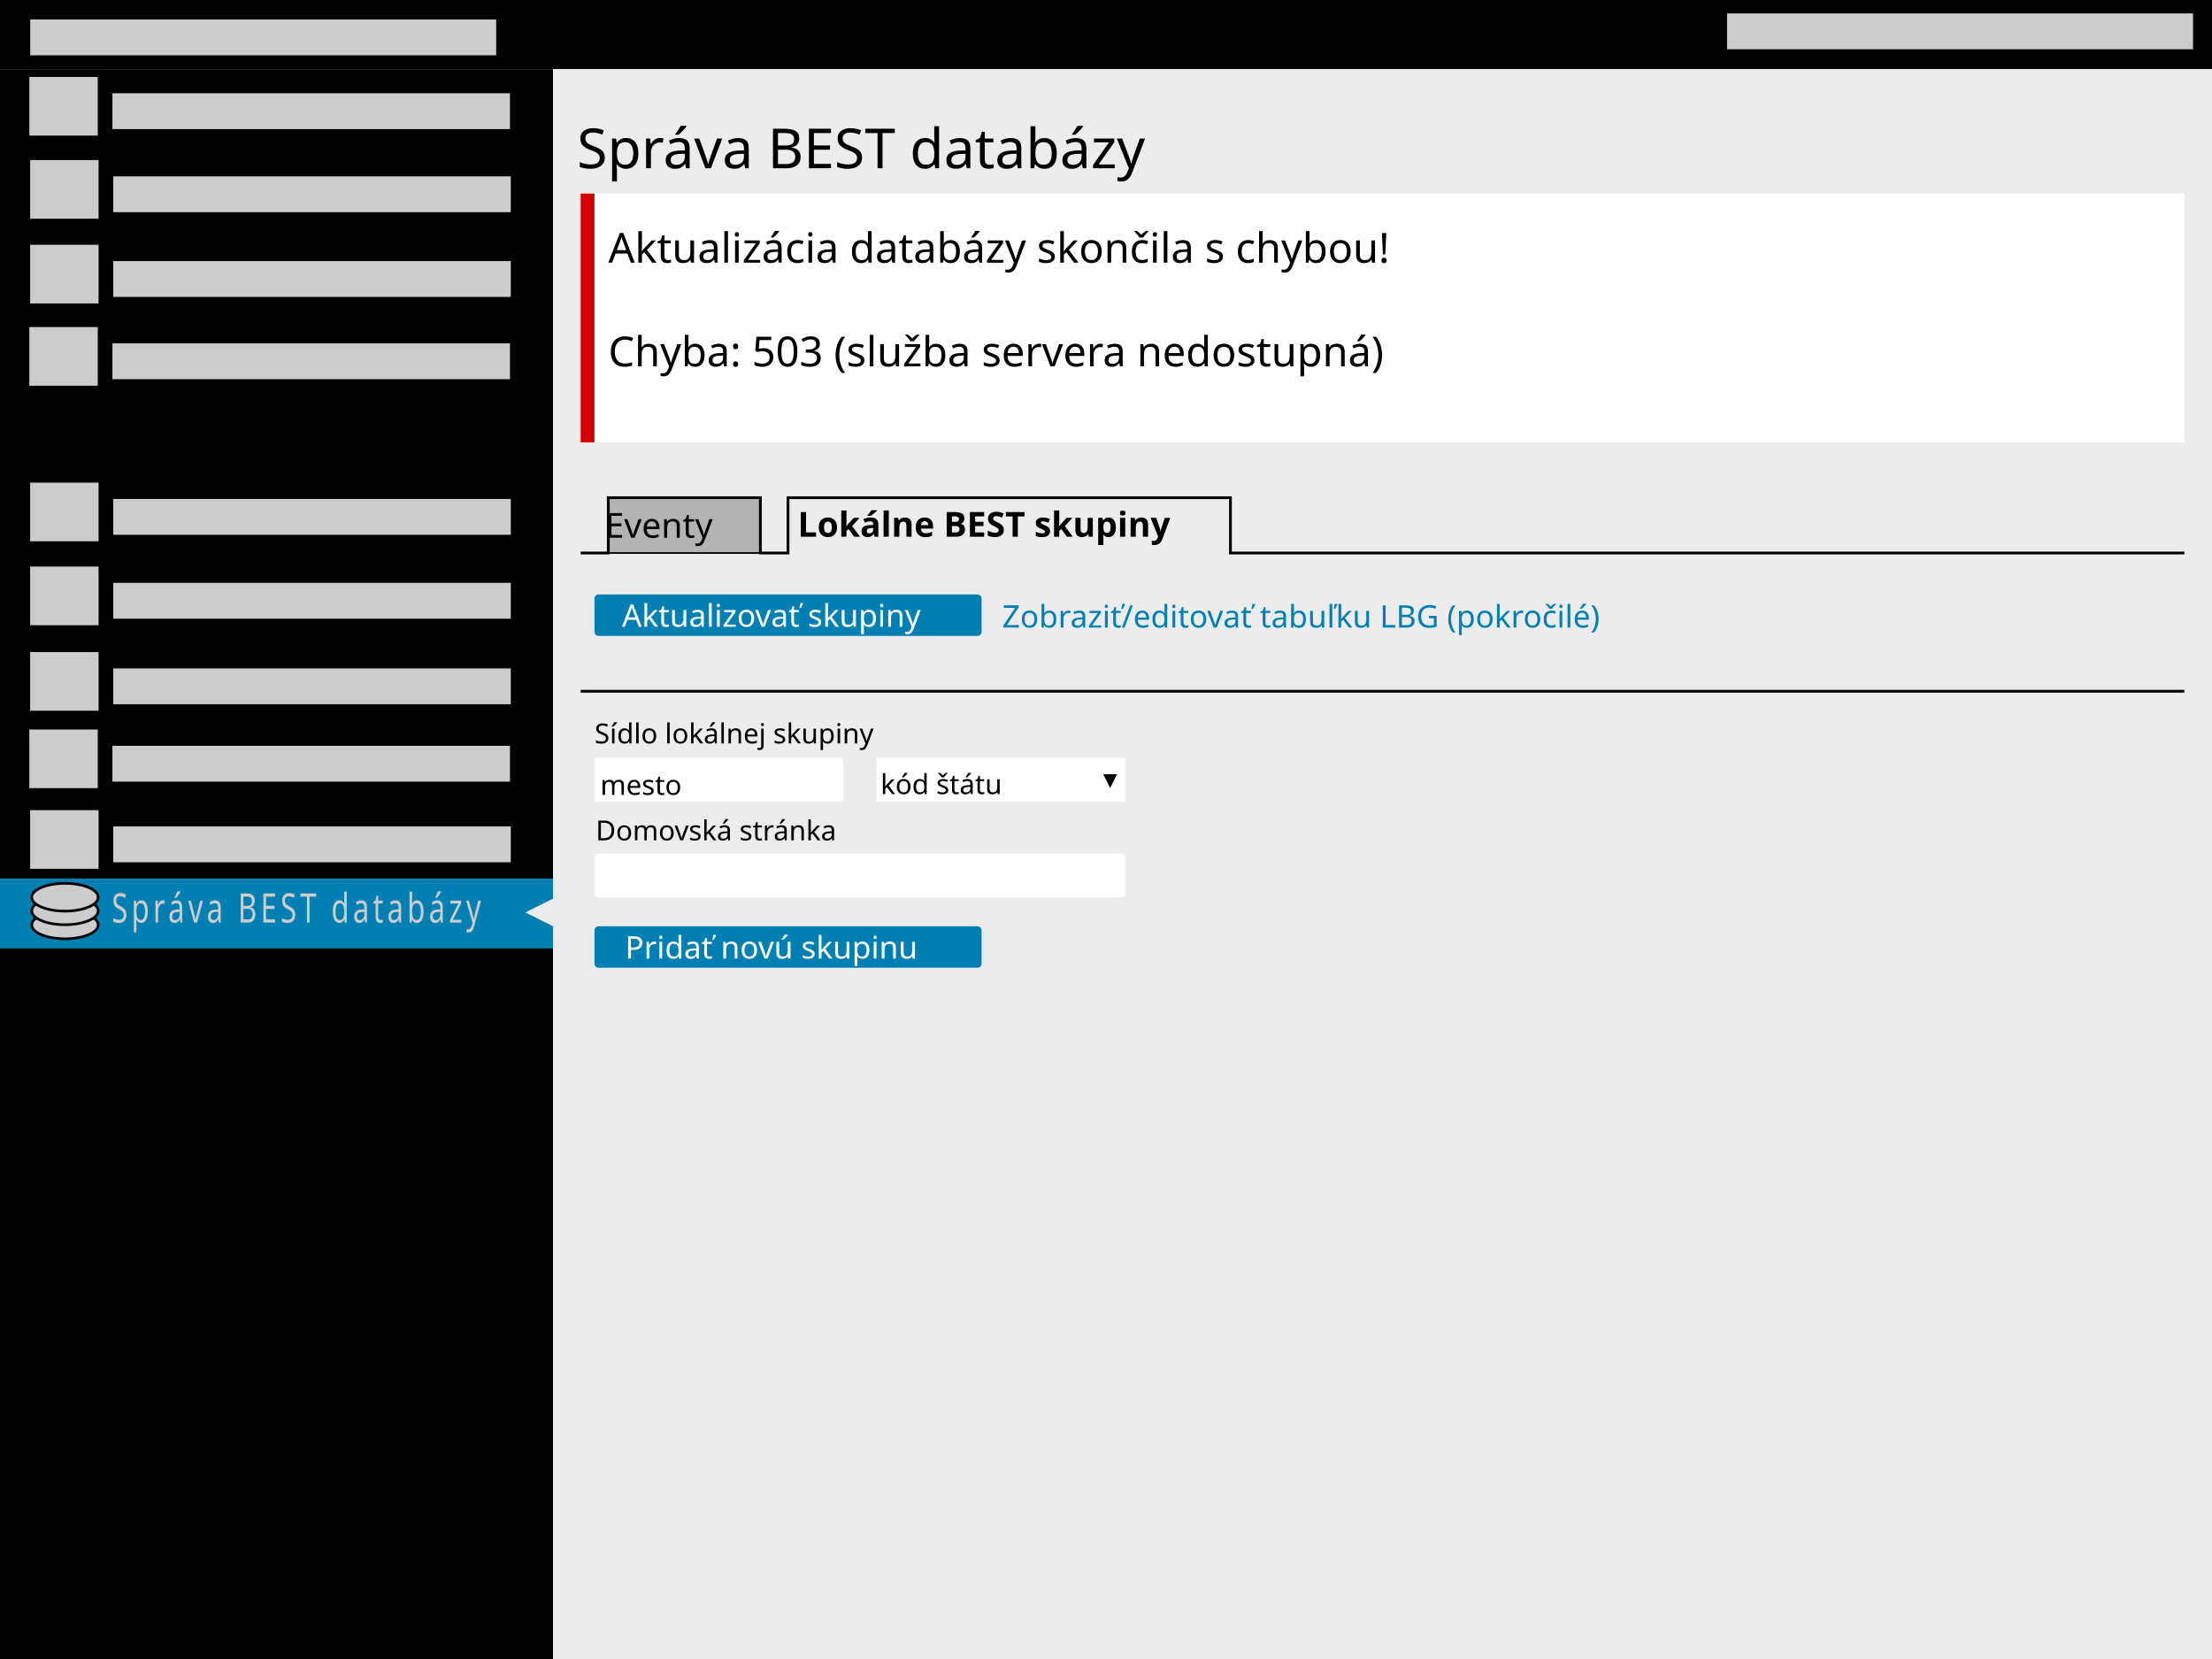
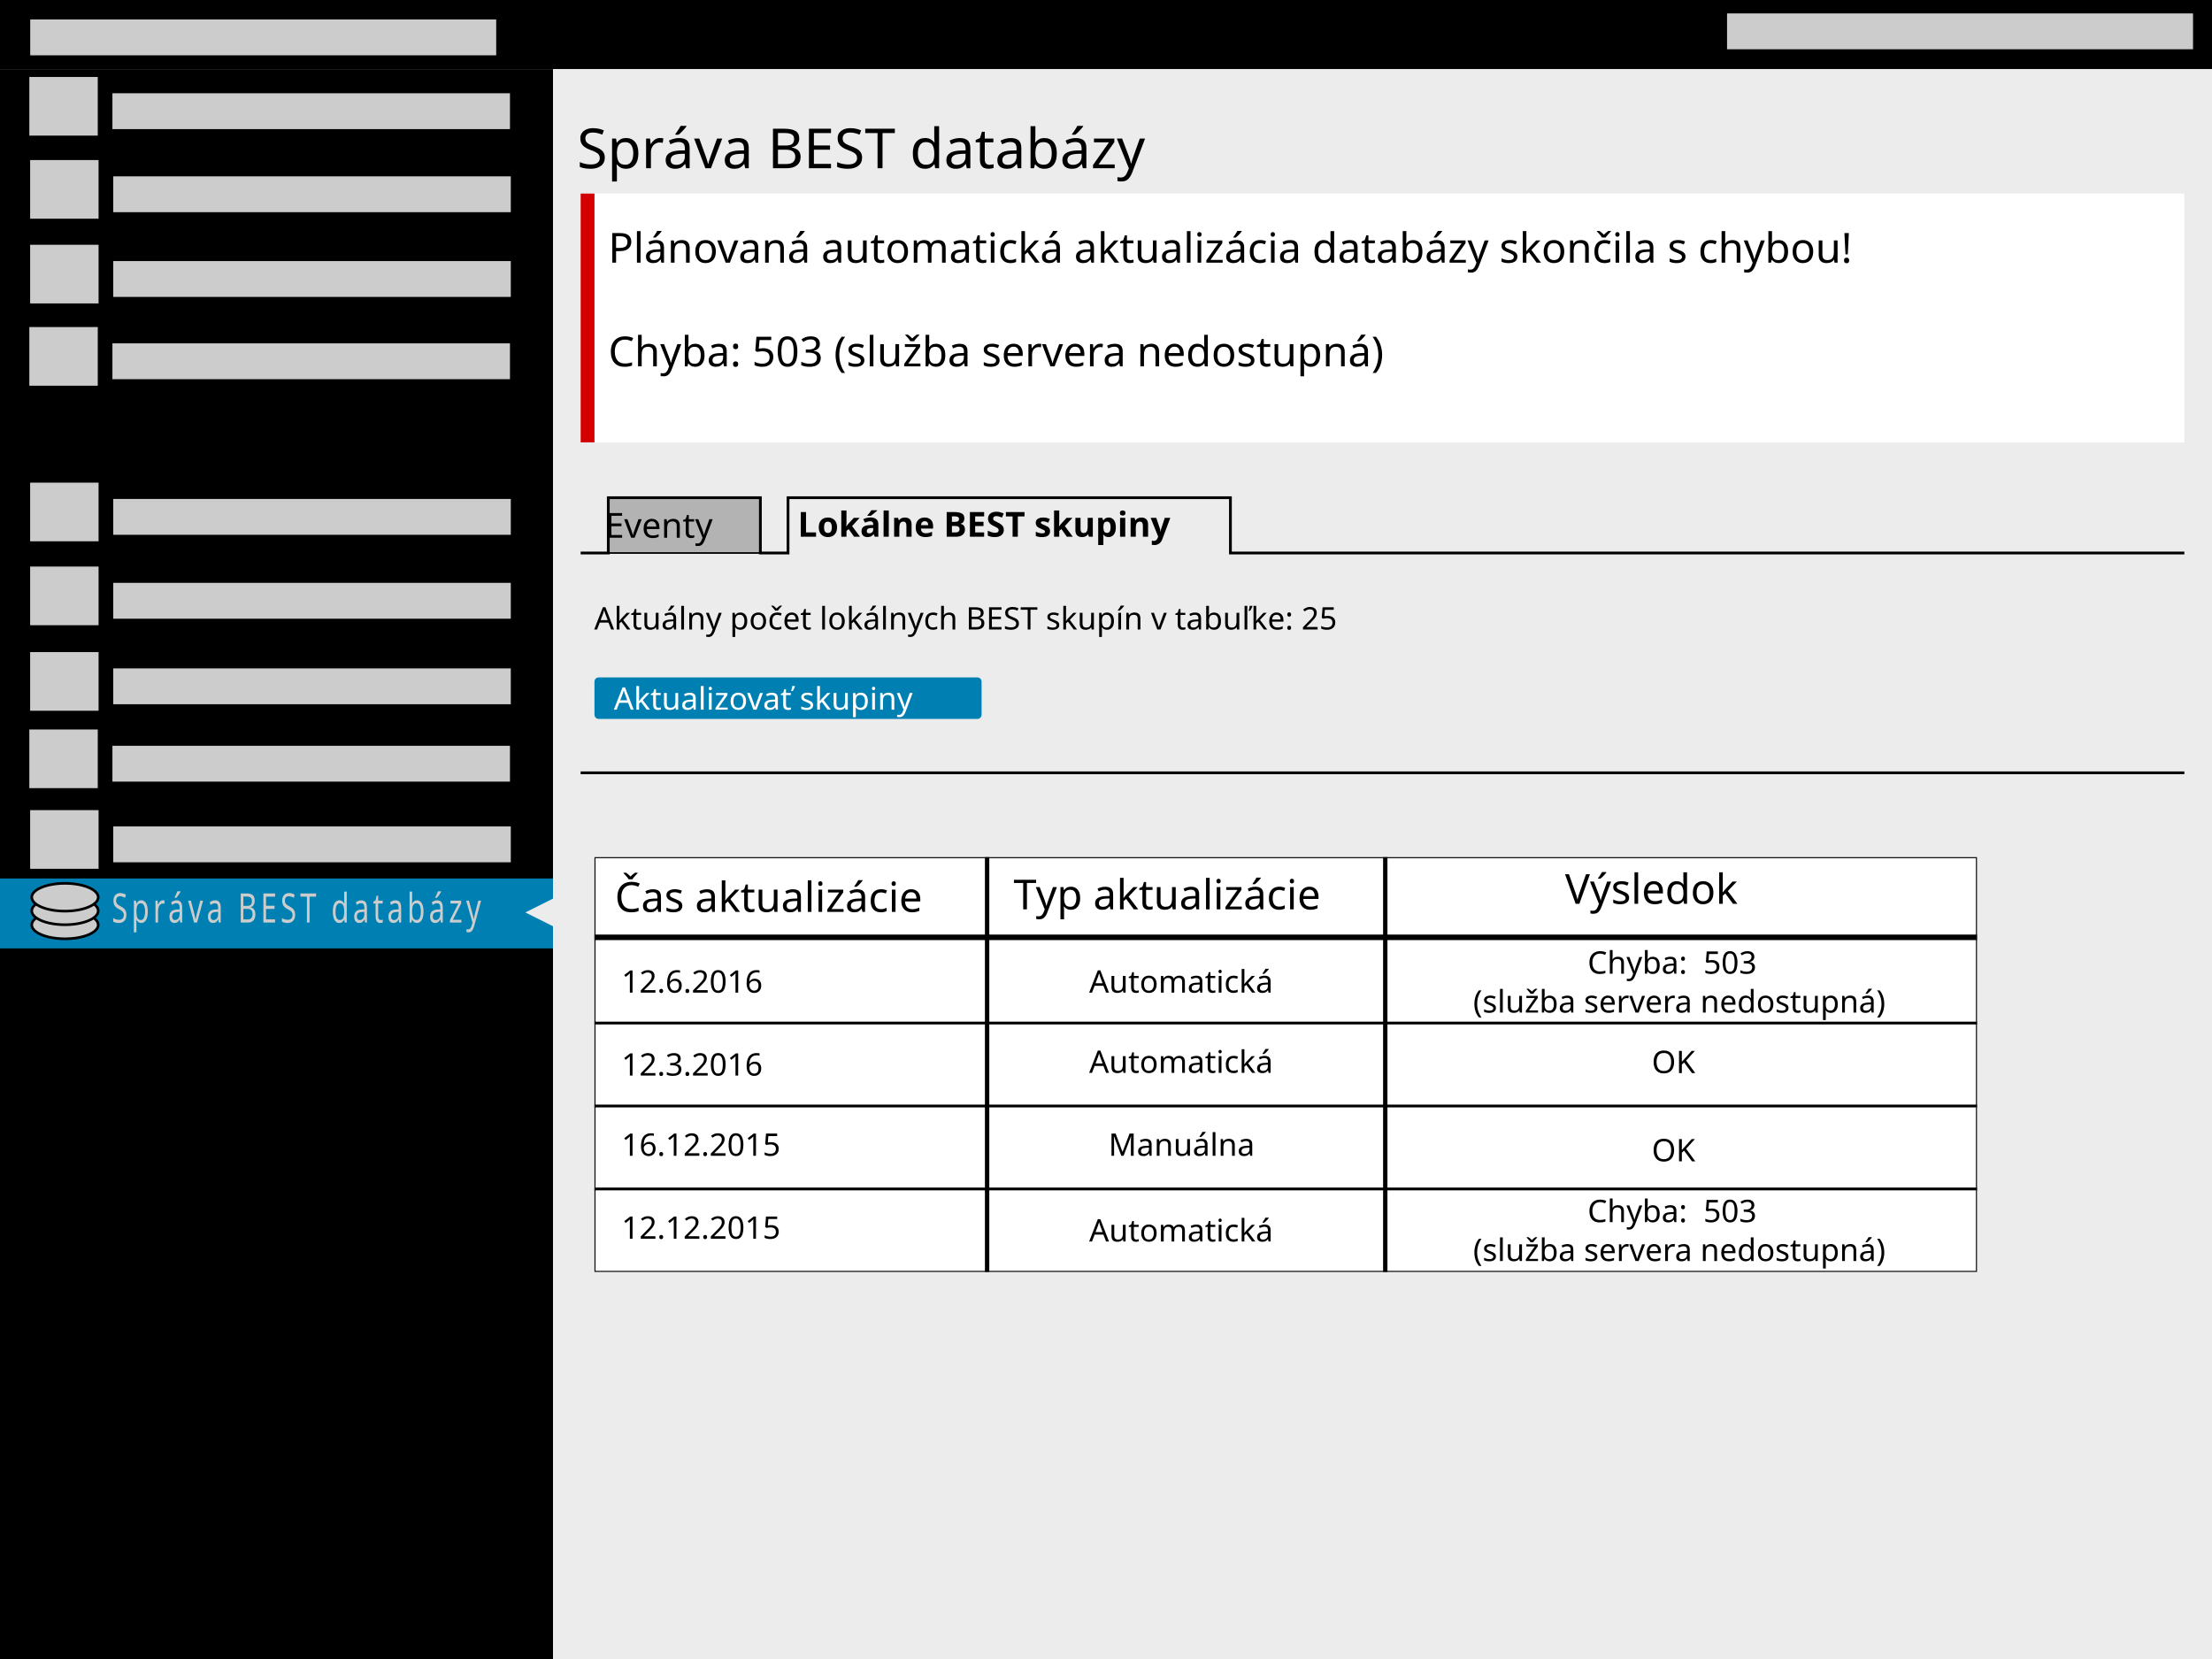
<svg xmlns="http://www.w3.org/2000/svg" width="800" height="600" id="svg3336" version="1.1" viewBox="0 0 800 600">
  <defs id="defs3338" />
  <g id="layer1">
    <rect style="fill:#000000;fill-opacity:1;fill-rule:evenodd;stroke:none;stroke-width:1px;stroke-linecap:butt;stroke-linejoin:miter;stroke-opacity:1" id="rect3344" width="200" height="575" x="0" y="25" />
    <rect style="fill:#000000;fill-opacity:1;fill-rule:evenodd;stroke:none;stroke-width:1px;stroke-linecap:butt;stroke-linejoin:miter;stroke-opacity:1" id="rect3344-2" width="800" height="25" x="0" y="0" />
    <g id="g4218" transform="translate(0,-3.535534)">
      <rect y="37.261" x="40.659" height="12.964" width="143.778" id="rect4186-8" style="fill:#cccccc;fill-opacity:1;stroke:none" />
      <rect y="31.368" x="10.607" height="21.213" width="24.749" id="rect4186-8-5" style="fill:#cccccc;fill-opacity:1;stroke:none" />
    </g>
    <g transform="translate(0.2946239,26.5165)" id="g4218-7">
      <rect y="37.261" x="40.659" height="12.964" width="143.778" id="rect4186-8-8" style="fill:#cccccc;fill-opacity:1;stroke:none" />
      <rect y="31.368" x="10.607" height="21.213" width="24.749" id="rect4186-8-5-2" style="fill:#cccccc;fill-opacity:1;stroke:none" />
    </g>
    <g transform="translate(0.2946318,57.1578)" id="g4218-7-4">
      <rect y="37.261" x="40.659" height="12.964" width="143.778" id="rect4186-8-8-5" style="fill:#cccccc;fill-opacity:1;stroke:none" />
      <rect y="31.368" x="10.607" height="21.213" width="24.749" id="rect4186-8-5-2-4" style="fill:#cccccc;fill-opacity:1;stroke:none" />
    </g>
    <g transform="translate(4.7058481e-7,86.9152)" id="g4218-7-4-5">
      <rect y="37.261" x="40.659" height="12.964" width="143.778" id="rect4186-8-8-5-5" style="fill:#cccccc;fill-opacity:1;stroke:none" />
      <rect y="31.368" x="10.607" height="21.213" width="24.749" id="rect4186-8-5-2-4-8" style="fill:#cccccc;fill-opacity:1;stroke:none" />
    </g>
    <g transform="translate(0.2946233,143.1891)" id="g4218-7-4-5-9">
      <rect y="37.261" x="40.659" height="12.964" width="143.778" id="rect4186-8-8-5-5-0" style="fill:#cccccc;fill-opacity:1;stroke:none" />
      <rect y="31.368" x="10.607" height="21.213" width="24.749" id="rect4186-8-5-2-4-8-3" style="fill:#cccccc;fill-opacity:1;stroke:none" />
    </g>
    <g transform="translate(0.2946278,173.5358)" id="g4218-7-4-5-9-8">
      <rect y="37.261" x="40.659" height="12.964" width="143.778" id="rect4186-8-8-5-5-0-8" style="fill:#cccccc;fill-opacity:1;stroke:none" />
      <rect y="31.368" x="10.607" height="21.213" width="24.749" id="rect4186-8-5-2-4-8-3-5" style="fill:#cccccc;fill-opacity:1;stroke:none" />
    </g>
    <g transform="translate(0.2946277,204.4717)" id="g4218-7-4-5-9-8-5">
      <rect y="37.261" x="40.659" height="12.964" width="143.778" id="rect4186-8-8-5-5-0-8-5" style="fill:#cccccc;fill-opacity:1;stroke:none" />
      <rect y="31.368" x="10.607" height="21.213" width="24.749" id="rect4186-8-5-2-4-8-3-5-6" style="fill:#cccccc;fill-opacity:1;stroke:none" />
    </g>
    <g transform="translate(-5.5298214e-8,232.4614)" id="g4218-7-4-5-9-8-5-8">
      <rect y="37.261" x="40.659" height="12.964" width="143.778" id="rect4186-8-8-5-5-0-8-5-8" style="fill:#cccccc;fill-opacity:1;stroke:none" />
      <rect y="31.368" x="10.607" height="21.213" width="24.749" id="rect4186-8-5-2-4-8-3-5-6-1" style="fill:#cccccc;fill-opacity:1;stroke:none" />
    </g>
    <g transform="translate(0.2946282,261.6295)" id="g4218-7-4-5-9-8-5-8-4">
      <rect y="37.261" x="40.659" height="12.964" width="143.778" id="rect4186-8-8-5-5-0-8-5-8-4" style="fill:#cccccc;fill-opacity:1;stroke:none" />
      <rect y="31.368" x="10.607" height="21.213" width="24.749" id="rect4186-8-5-2-4-8-3-5-6-1-6" style="fill:#cccccc;fill-opacity:1;stroke:none" />
    </g>
    <rect style="fill:#cccccc;fill-opacity:1;stroke:none" id="rect4186" width="168.527" height="12.964" x="624.611" y="4.852" />
    <rect style="fill:#cccccc;fill-opacity:1;stroke:none" id="rect4186-9" width="168.527" height="12.964" x="10.93" y="7.045" />
    <rect style="fill:#0080b2;fill-opacity:1;stroke:none;stroke-width:1.053;stroke-opacity:1" id="rect4212" width="200" height="25.285" x="0" y="317.715" />
    <g id="g4203" transform="translate(0.9999999,-5)">
      <ellipse ry="5.024" rx="12.024" cy="339.5" cx="22.5" id="path3369" style="fill:#cccccc;fill-opacity:1;fill-rule:evenodd;stroke:#000000;stroke-width:0.952px;stroke-linecap:butt;stroke-linejoin:miter;stroke-opacity:1" />
      <ellipse ry="5.024" rx="12.024" cy="334.417" cx="22.5" id="path3369-3" style="fill:#cccccc;fill-opacity:1;fill-rule:evenodd;stroke:#000000;stroke-width:0.952px;stroke-linecap:butt;stroke-linejoin:miter;stroke-opacity:1" />
      <ellipse ry="5.024" rx="12.024" cy="329.5" cx="22.5" id="path3369-3-6" style="fill:#cccccc;fill-opacity:1;fill-rule:evenodd;stroke:#000000;stroke-width:0.952px;stroke-linecap:butt;stroke-linejoin:miter;stroke-opacity:1" />
    </g>
    <text xml:space="preserve" style="font-style:normal;font-weight:normal;font-size:12.5px;line-height:125%;font-family:sans-serif;letter-spacing:1.54px;word-spacing:0px;fill:#cccccc;fill-opacity:1;stroke:none;stroke-width:1px;stroke-linecap:butt;stroke-linejoin:miter;stroke-opacity:1" x="47.671" y="282.727" id="text4208" transform="scale(0.8473591,1.180137)">
      <tspan id="tspan4210" x="47.671" y="282.727" style="font-size:12.5px;letter-spacing:1.54px;fill:#cccccc;fill-opacity:1">Správa BEST databázy</tspan>
    </text>
    <path style="fill:#ececec;fill-opacity:1;stroke:none;stroke-opacity:1" id="path4216" d="m 200,256.464 38.913,-22.467 38.913,-22.467 0,44.933 1e-5,44.933 -38.913,-22.467 z" transform="matrix(0.1284902,0,0,0.1112758,164.302,301.4618)" />
    <rect style="fill:#ececec;fill-opacity:1;stroke:none" id="rect4163" width="600" height="575" x="200" y="25" />
    <rect style="fill:#ffffff;fill-opacity:1;stroke:none;stroke-opacity:1" id="rect4226" width="580" height="90" x="210" y="70" />
-     <rect style="fill:#0080b2;fill-opacity:1;stroke:none;stroke-opacity:1" id="rect4209" width="140" height="15" x="215" y="215" rx="1.5" />
-     <rect style="fill:#0080b2;fill-opacity:1;stroke:none;stroke-opacity:1" id="rect4209-6" width="140" height="15" x="215" y="335" rx="1.5" />
    <text xml:space="preserve" style="font-style:normal;font-weight:normal;font-size:20px;line-height:125%;font-family:sans-serif;text-align:start;letter-spacing:0px;word-spacing:0px;text-anchor:start;fill:#000000;fill-opacity:1;stroke:none;stroke-width:1px;stroke-linecap:butt;stroke-linejoin:miter;stroke-opacity:1" x="208.682" y="60.84" id="text4356">
      <tspan id="tspan4358" x="208.682" y="60.84">Správa BEST databázy</tspan>
    </text>
    <text xml:space="preserve" style="font-style:normal;font-variant:normal;font-weight:bold;font-stretch:normal;font-size:12.5px;line-height:125%;font-family:sans-serif;-inkscape-font-specification:'sans-serif Bold';text-align:center;letter-spacing:0px;word-spacing:0px;text-anchor:middle;fill:#000000;fill-opacity:1;stroke:none;stroke-width:1px;stroke-linecap:butt;stroke-linejoin:miter;stroke-opacity:1" x="364.001" y="194.12" id="text4288">
      <tspan x="364.001" y="194.12" id="tspan4292" style="font-style:normal;font-variant:normal;font-weight:bold;font-stretch:normal;font-family:sans-serif;-inkscape-font-specification:'sans-serif Bold';text-align:center;text-anchor:middle">Lokálne BEST skupiny</tspan>
    </text>
    <rect style="fill:#b3b3b3;fill-opacity:1;stroke:none;stroke-opacity:1" id="rect4216" width="55" height="20" x="220" y="180" />
    <path style="fill:none;fill-rule:evenodd;stroke:#000000;stroke-width:1px;stroke-linecap:butt;stroke-linejoin:miter;stroke-opacity:1" d="m 210,200 10,0 0,-20 55,0 0,20 10,0 0,-20 160,0 0,20 345,0 -345,0" id="path4298" />
    <text xml:space="preserve" style="font-style:normal;font-variant:normal;font-weight:bold;font-stretch:normal;font-size:12.5px;line-height:125%;font-family:sans-serif;-inkscape-font-specification:'sans-serif Bold';letter-spacing:0px;word-spacing:0px;fill:#000000;fill-opacity:1;stroke:none;stroke-width:1px;stroke-linecap:butt;stroke-linejoin:miter;stroke-opacity:1" x="246.392" y="194.474" id="text4280">
      <tspan x="246.392" y="194.474" id="tspan4284" style="font-style:normal;font-variant:normal;font-weight:normal;font-stretch:normal;font-family:sans-serif;-inkscape-font-specification:sans-serif;text-align:center;text-anchor:middle">Eventy</tspan>
    </text>
    <path style="fill:none;fill-rule:evenodd;stroke:#000000;stroke-width:0.586px;stroke-linecap:butt;stroke-linejoin:miter;stroke-opacity:1" d="m 220,200 55,0 z" id="path4214" />
-     <path style="fill:none;fill-rule:evenodd;stroke:#000000;stroke-width:1px;stroke-linecap:butt;stroke-linejoin:miter;stroke-opacity:1" d="m 210,250 580,0 z" id="path4244" />
+     <path style="fill:none;fill-rule:evenodd;stroke:#000000;stroke-width:1px;stroke-linecap:butt;stroke-linejoin:miter;stroke-opacity:1" d="m 210,279.5 580,0 z" id="path4244" />
  </g>
  <g id="layer2">
    <flowRoot xml:space="preserve" id="flowRoot4272" style="fill:black;stroke:none;stroke-opacity:1;stroke-width:1px;stroke-linejoin:miter;stroke-linecap:butt;fill-opacity:1;font-family:sans-serif;font-style:normal;font-weight:normal;font-size:20px;line-height:125%;letter-spacing:0px;word-spacing:0px">
      <flowRegion id="flowRegion4274">
        <rect id="rect4276" width="47.73" height="20.506" x="222.385" y="180.155" />
      </flowRegion>
      <flowPara id="flowPara4278" />
    </flowRoot>
    <rect style="fill:#d40000;fill-opacity:1;stroke:none;stroke-opacity:1" id="rect4302" width="5" height="90" x="210" y="70" />
    <flowRoot xml:space="preserve" id="flowRoot4228" style="fill:black;stroke:none;stroke-opacity:1;stroke-width:1px;stroke-linejoin:miter;stroke-linecap:butt;fill-opacity:1;font-family:sans-serif;font-style:normal;font-weight:normal;font-size:20px;line-height:125%;letter-spacing:0px;word-spacing:0px">
      <flowRegion id="flowRegion4230">
        <rect id="rect4232" width="148.492" height="27.577" x="373.352" y="215.334" />
      </flowRegion>
      <flowPara id="flowPara4234" />
    </flowRoot>
    <flowRoot xml:space="preserve" id="flowRoot4661" style="fill:black;stroke:none;stroke-opacity:1;stroke-width:1px;stroke-linejoin:miter;stroke-linecap:butt;fill-opacity:1;font-family:sans-serif;font-style:normal;font-weight:normal;font-size:11.25px;line-height:125%;letter-spacing:0px;word-spacing:0px;text-anchor:start;text-align:start">
      <flowRegion id="flowRegion4663">
        <rect id="rect4665" width="150.5" height="68.25" x="217.25" y="443.25" />
      </flowRegion>
      <flowPara id="flowPara4667" />
    </flowRoot>
    <flowRoot xml:space="preserve" id="flowRoot4722" style="fill:black;stroke:none;stroke-opacity:1;stroke-width:1px;stroke-linejoin:miter;stroke-linecap:butt;fill-opacity:1;font-family:sans-serif;font-style:normal;font-weight:normal;font-size:20px;line-height:125%;letter-spacing:0px;word-spacing:0px;text-anchor:start;text-align:start;">
      <flowRegion id="flowRegion4724">
        <rect id="rect4726" width="548" height="81" x="222" y="73" style="font-size:20px;" />
      </flowRegion>
      <flowPara id="flowPara4728" />
    </flowRoot>
-     <rect style="fill:#ffffff;fill-opacity:1;stroke:none;stroke-opacity:1" id="rect4246-3-9" width="192" height="16" x="215" y="308.674" rx="1.497" />
-     <g id="g4408" transform="translate(0,-25)">
-       <rect rx="0.702" y="299" x="215" height="16" width="90" id="rect4246-3" style="fill:#ffffff;fill-opacity:1;stroke:none;stroke-opacity:1" />
-       <rect rx="0.702" y="299" x="317" height="16" width="90" id="rect4246-3-7" style="fill:#ffffff;fill-opacity:1;stroke:none;stroke-opacity:1" />
-     </g>
-     <path style="fill:#000000;fill-opacity:1;stroke:none;stroke-opacity:1" id="path4583-7" d="m 400.066,398.426 -1.145,-1.982 -1.145,-1.982 2.289,0 2.289,0 -1.145,1.982 z" transform="matrix(1.092094,0,0,1.261042,-35.4096,-217.4316)" />
  </g>
  <g id="layer3">
-     <text xml:space="preserve" style="font-style:normal;font-weight:normal;font-size:10px;line-height:125%;font-family:sans-serif;text-align:start;letter-spacing:0px;word-spacing:0px;text-anchor:start;fill:#000000;fill-opacity:1;stroke:none;stroke-width:1px;stroke-linecap:butt;stroke-linejoin:miter;stroke-opacity:1" x="215.019" y="268.858" id="text4296-1">
-       <tspan id="tspan4298-2" x="215.019" y="268.858">Sídlo lokálnej skupiny </tspan>
-     </text>
-     <text xml:space="preserve" style="font-style:normal;font-weight:normal;font-size:10px;line-height:125%;font-family:sans-serif;text-align:start;letter-spacing:0px;word-spacing:0px;text-anchor:start;fill:#000000;fill-opacity:1;stroke:none;stroke-width:1px;stroke-linecap:butt;stroke-linejoin:miter;stroke-opacity:1" x="217.092" y="287.472" id="text4333">
-       <tspan id="tspan4335" x="217.092" y="287.472">mesto</tspan>
-     </text>
-     <text xml:space="preserve" style="font-style:normal;font-weight:normal;font-size:10px;line-height:125%;font-family:sans-serif;text-align:start;letter-spacing:0px;word-spacing:0px;text-anchor:start;fill:#000000;fill-opacity:1;stroke:none;stroke-width:1px;stroke-linecap:butt;stroke-linejoin:miter;stroke-opacity:1" x="318.458" y="287.185" id="text4333-3">
-       <tspan id="tspan4335-6" x="318.458" y="287.185">kód štátu </tspan>
-     </text>
-     <text xml:space="preserve" style="font-style:normal;font-weight:normal;font-size:11.25px;line-height:125%;font-family:sans-serif;text-align:start;letter-spacing:0px;word-spacing:0px;text-anchor:start;fill:#0080b2;fill-opacity:1;stroke:none;stroke-width:1px;stroke-linecap:butt;stroke-linejoin:miter;stroke-opacity:1" x="362.495" y="226.956" id="text4382">
-       <tspan id="tspan4384" x="362.495" y="226.956">Zobraziť/editovať tabuľku LBG (pokročilé)</tspan>
-     </text>
-     <text xml:space="preserve" style="font-style:normal;font-weight:normal;font-size:10px;line-height:125%;font-family:sans-serif;text-align:start;letter-spacing:0px;word-spacing:0px;text-anchor:start;fill:#000000;fill-opacity:1;stroke:none;stroke-width:1px;stroke-linecap:butt;stroke-linejoin:miter;stroke-opacity:1" x="215.438" y="303.92" id="text4296-1-20-6">
-       <tspan id="tspan4298-2-2-1" x="215.438" y="303.92">Domovská stránka</tspan>
-     </text>
-     <text xml:space="preserve" style="font-style:normal;font-weight:normal;font-size:11.25px;line-height:125%;font-family:sans-serif;text-align:center;letter-spacing:0px;word-spacing:0px;text-anchor:middle;fill:#ffffff;fill-opacity:1;stroke:none;stroke-width:1px;stroke-linecap:butt;stroke-linejoin:miter;stroke-opacity:1" x="286.275" y="226.66" id="text4211">
-       <tspan id="tspan4213" x="286.275" y="226.66">Aktualizovať skupiny</tspan>
-     </text>
-     <text xml:space="preserve" style="font-style:normal;font-weight:normal;font-size:11.25px;line-height:125%;font-family:sans-serif;text-align:center;letter-spacing:0px;word-spacing:0px;text-anchor:middle;fill:#ffffff;fill-opacity:1;stroke:none;stroke-width:1px;stroke-linecap:butt;stroke-linejoin:miter;stroke-opacity:1" x="286.275" y="346.66" id="text4211-7">
-       <tspan id="tspan4213-5" x="286.275" y="346.66">Pridať novú skupinu</tspan>
-     </text>
+     <g id="g4453" transform="translate(0,30)">
+       <rect rx="1.5" y="215" x="215" height="15" width="140" id="rect4209" style="fill:#0080b2;fill-opacity:1;stroke:none;stroke-opacity:1" />
+       <text id="text4211" y="226.66" x="286.275" style="font-style:normal;font-weight:normal;font-size:11.25px;line-height:125%;font-family:sans-serif;text-align:center;letter-spacing:0px;word-spacing:0px;text-anchor:middle;fill:#ffffff;fill-opacity:1;stroke:none;stroke-width:1px;stroke-linecap:butt;stroke-linejoin:miter;stroke-opacity:1" xml:space="preserve">
+         <tspan y="226.66" x="286.275" id="tspan4213">Aktualizovať skupiny</tspan>
+       </text>
+     </g>
    <text xml:space="preserve" style="font-style:normal;font-weight:normal;font-size:15px;line-height:125%;font-family:sans-serif;text-align:start;letter-spacing:0px;word-spacing:0px;text-anchor:start;fill:#000000;fill-opacity:1;stroke:none;stroke-width:1px;stroke-linecap:butt;stroke-linejoin:miter;stroke-opacity:1" x="220" y="95" id="text4730">
-       <tspan id="tspan4732" x="220" y="95">Aktualizácia databázy skončila s chybou!</tspan>
+       <tspan id="tspan4732" x="220" y="95">Plánovaná automatická aktualizácia databázy skončila s chybou!</tspan>
      <tspan x="220" y="113.75" id="tspan4274" />
      <tspan x="220" y="132.5" id="tspan4276">Chyba: 503 (služba servera nedostupná)</tspan>
    </text>
+     <rect style="fill:#ffffff;fill-opacity:1;stroke:#000000;stroke-width:0.372;stroke-miterlimit:4;stroke-dasharray:none;stroke-opacity:1" id="rect4297" width="499.628" height="149.628" x="215.186" y="310.186" />
+     <path style="fill:none;fill-rule:evenodd;stroke:#000000;stroke-width:1px;stroke-linecap:butt;stroke-linejoin:miter;stroke-opacity:1" d="m 215,370 500,0 z" id="path4271" />
+     <path style="fill:none;fill-rule:evenodd;stroke:#000000;stroke-width:1px;stroke-linecap:butt;stroke-linejoin:miter;stroke-opacity:1" d="m 215,400 500,0 z" id="path4273" />
+     <path style="fill:none;fill-rule:evenodd;stroke:#000000;stroke-width:1px;stroke-linecap:butt;stroke-linejoin:miter;stroke-opacity:1" d="m 215,430 500,0 z" id="path4275" />
+     <text xml:space="preserve" style="font-style:normal;font-weight:normal;font-size:11.25px;line-height:125%;font-family:sans-serif;text-align:start;letter-spacing:0px;word-spacing:0px;text-anchor:start;fill:#000000;fill-opacity:1;stroke:none;stroke-width:1px;stroke-linecap:butt;stroke-linejoin:miter;stroke-opacity:1" x="222.368" y="329.788" id="text4300">
+       <tspan id="tspan4302" x="222.368" y="329.788" style="font-size:15px">Čas aktualizácie</tspan>
+     </text>
+     <text xml:space="preserve" style="font-style:normal;font-weight:normal;font-size:11.25px;line-height:125%;font-family:sans-serif;text-align:start;letter-spacing:0px;word-spacing:0px;text-anchor:start;fill:#000000;fill-opacity:1;stroke:none;stroke-width:1px;stroke-linecap:butt;stroke-linejoin:miter;stroke-opacity:1" x="429.403" y="328.88" id="text4304">
+       <tspan id="tspan4306" x="429.403" y="328.88" style="font-size:15px;text-align:center;text-anchor:middle">Typ aktualizácie</tspan>
+     </text>
+     <text xml:space="preserve" style="font-style:normal;font-weight:normal;font-size:11.25px;line-height:125%;font-family:sans-serif;text-align:start;letter-spacing:0px;word-spacing:0px;text-anchor:start;fill:#000000;fill-opacity:1;stroke:none;stroke-width:1px;stroke-linecap:butt;stroke-linejoin:miter;stroke-opacity:1" x="604.574" y="326.88" id="text4308">
+       <tspan id="tspan4310" x="604.574" y="326.88" style="font-size:15px;text-align:center;text-anchor:middle">Výsledok</tspan>
+     </text>
+     <path style="fill:none;fill-rule:evenodd;stroke:#000000;stroke-width:1.581;stroke-linecap:butt;stroke-linejoin:miter;stroke-miterlimit:4;stroke-dasharray:none;stroke-opacity:1" d="m 357,310 0,150 z" id="path4312" />
+     <path style="fill:none;fill-rule:evenodd;stroke:#000000;stroke-width:1.571;stroke-linecap:butt;stroke-linejoin:miter;stroke-miterlimit:4;stroke-dasharray:none;stroke-opacity:1" d="m 501,310 0,150 z" id="path4314" />
+     <path style="fill:none;fill-rule:evenodd;stroke:#000000;stroke-width:2;stroke-linecap:butt;stroke-linejoin:miter;stroke-miterlimit:4;stroke-dasharray:none;stroke-opacity:1" d="m 215,339 500,0 z" id="path4316" />
+     <text xml:space="preserve" style="font-style:normal;font-weight:normal;font-size:11.25px;line-height:125%;font-family:sans-serif;text-align:start;letter-spacing:0px;word-spacing:0px;text-anchor:start;fill:#000000;fill-opacity:1;stroke:none;stroke-width:1px;stroke-linecap:butt;stroke-linejoin:miter;stroke-opacity:1" x="224.764" y="359" id="text4318">
+       <tspan id="tspan4320" x="224.764" y="359">12.6.2016</tspan>
+     </text>
+     <text xml:space="preserve" style="font-style:normal;font-weight:normal;font-size:11.25px;line-height:125%;font-family:sans-serif;text-align:start;letter-spacing:0px;word-spacing:0px;text-anchor:start;fill:#000000;fill-opacity:1;stroke:none;stroke-width:1px;stroke-linecap:butt;stroke-linejoin:miter;stroke-opacity:1" x="224.764" y="389" id="text4322">
+       <tspan id="tspan4324" x="224.764" y="389">12.3.2016</tspan>
+     </text>
+     <text xml:space="preserve" style="font-style:normal;font-weight:normal;font-size:11.25px;line-height:125%;font-family:sans-serif;text-align:start;letter-spacing:0px;word-spacing:0px;text-anchor:start;fill:#000000;fill-opacity:1;stroke:none;stroke-width:1px;stroke-linecap:butt;stroke-linejoin:miter;stroke-opacity:1" x="224.764" y="418" id="text4326">
+       <tspan id="tspan4328" x="224.764" y="418">16.12.2015</tspan>
+     </text>
+     <text xml:space="preserve" style="font-style:normal;font-weight:normal;font-size:11.25px;line-height:125%;font-family:sans-serif;text-align:start;letter-spacing:0px;word-spacing:0px;text-anchor:start;fill:#000000;fill-opacity:1;stroke:none;stroke-width:1px;stroke-linecap:butt;stroke-linejoin:miter;stroke-opacity:1" x="224.764" y="448" id="text4330">
+       <tspan id="tspan4332" x="224.764" y="448">12.12.2015</tspan>
+     </text>
+     <text xml:space="preserve" style="font-style:normal;font-weight:normal;font-size:11.25px;line-height:125%;font-family:sans-serif;text-align:center;letter-spacing:0px;word-spacing:0px;text-anchor:middle;fill:#000000;fill-opacity:1;stroke:none;stroke-width:1px;stroke-linecap:butt;stroke-linejoin:miter;stroke-opacity:1" x="614.662" y="442" id="text4334">
+       <tspan id="tspan4336" x="616.453" y="442">Chyba:  503 </tspan>
+       <tspan x="614.662" y="456.063" id="tspan4359">(služba servera nedostupná)</tspan>
+     </text>
+     <text xml:space="preserve" style="font-style:normal;font-weight:normal;font-size:11.25px;line-height:125%;font-family:sans-serif;text-align:start;letter-spacing:0px;word-spacing:0px;text-anchor:start;fill:#000000;fill-opacity:1;stroke:none;stroke-width:1px;stroke-linecap:butt;stroke-linejoin:miter;stroke-opacity:1" x="393.912" y="449" id="text4338">
+       <tspan id="tspan4340" x="393.912" y="449">Automatická</tspan>
+     </text>
+     <text xml:space="preserve" style="font-style:normal;font-weight:normal;font-size:11.25px;line-height:125%;font-family:sans-serif;text-align:start;letter-spacing:0px;word-spacing:0px;text-anchor:start;fill:#000000;fill-opacity:1;stroke:none;stroke-width:1px;stroke-linecap:butt;stroke-linejoin:miter;stroke-opacity:1" x="400.896" y="418" id="text4342">
+       <tspan id="tspan4344" x="400.896" y="418">Manuálna</tspan>
+     </text>
+     <text xml:space="preserve" style="font-style:normal;font-weight:normal;font-size:11.25px;line-height:125%;font-family:sans-serif;text-align:start;letter-spacing:0px;word-spacing:0px;text-anchor:start;fill:#000000;fill-opacity:1;stroke:none;stroke-width:1px;stroke-linecap:butt;stroke-linejoin:miter;stroke-opacity:1" x="393.912" y="388" id="text4346">
+       <tspan x="393.912" y="388" id="tspan4350">Automatická</tspan>
+     </text>
+     <text xml:space="preserve" style="font-style:normal;font-weight:normal;font-size:11.25px;line-height:125%;font-family:sans-serif;text-align:start;letter-spacing:0px;word-spacing:0px;text-anchor:start;fill:#000000;fill-opacity:1;stroke:none;stroke-width:1px;stroke-linecap:butt;stroke-linejoin:miter;stroke-opacity:1" x="393.912" y="359" id="text4354">
+       <tspan id="tspan4356" x="393.912" y="359">Automatická</tspan>
+     </text>
+     <text xml:space="preserve" style="font-style:normal;font-weight:normal;font-size:11.25px;line-height:125%;font-family:sans-serif;text-align:start;letter-spacing:0px;word-spacing:0px;text-anchor:start;fill:#000000;fill-opacity:1;stroke:none;stroke-width:1px;stroke-linecap:butt;stroke-linejoin:miter;stroke-opacity:1" x="597.368" y="420" id="text4361">
+       <tspan id="tspan4363" x="597.368" y="420">OK</tspan>
+     </text>
+     <text xml:space="preserve" style="font-style:normal;font-weight:normal;font-size:11.25px;line-height:125%;font-family:sans-serif;text-align:start;letter-spacing:0px;word-spacing:0px;text-anchor:start;fill:#000000;fill-opacity:1;stroke:none;stroke-width:1px;stroke-linecap:butt;stroke-linejoin:miter;stroke-opacity:1" x="597.368" y="388.095" id="text4361-3">
+       <tspan id="tspan4363-6" x="597.368" y="388.095">OK</tspan>
+     </text>
+     <text xml:space="preserve" style="font-style:normal;font-weight:normal;font-size:11.25px;line-height:125%;font-family:sans-serif;text-align:start;letter-spacing:0px;word-spacing:0px;text-anchor:start;fill:#000000;fill-opacity:1;stroke:none;stroke-width:1px;stroke-linecap:butt;stroke-linejoin:miter;stroke-opacity:1" x="214.912" y="227.66" id="text4293">
+       <tspan id="tspan4295" x="214.912" y="227.66">Aktuálny počet lokálnych BEST skupín v tabuľke: 25 </tspan>
+     </text>
+     <text xml:space="preserve" style="font-style:normal;font-weight:normal;font-size:11.25px;line-height:125%;font-family:sans-serif;text-align:center;letter-spacing:0px;word-spacing:0px;text-anchor:middle;fill:#000000;fill-opacity:1;stroke:none;stroke-width:1px;stroke-linecap:butt;stroke-linejoin:miter;stroke-opacity:1" x="614.662" y="352.145" id="text4334-3">
+       <tspan id="tspan4336-6" x="616.453" y="352.145">Chyba:  503 </tspan>
+       <tspan x="614.662" y="366.207" id="tspan4359-7">(služba servera nedostupná)</tspan>
+     </text>
  </g>
</svg>
